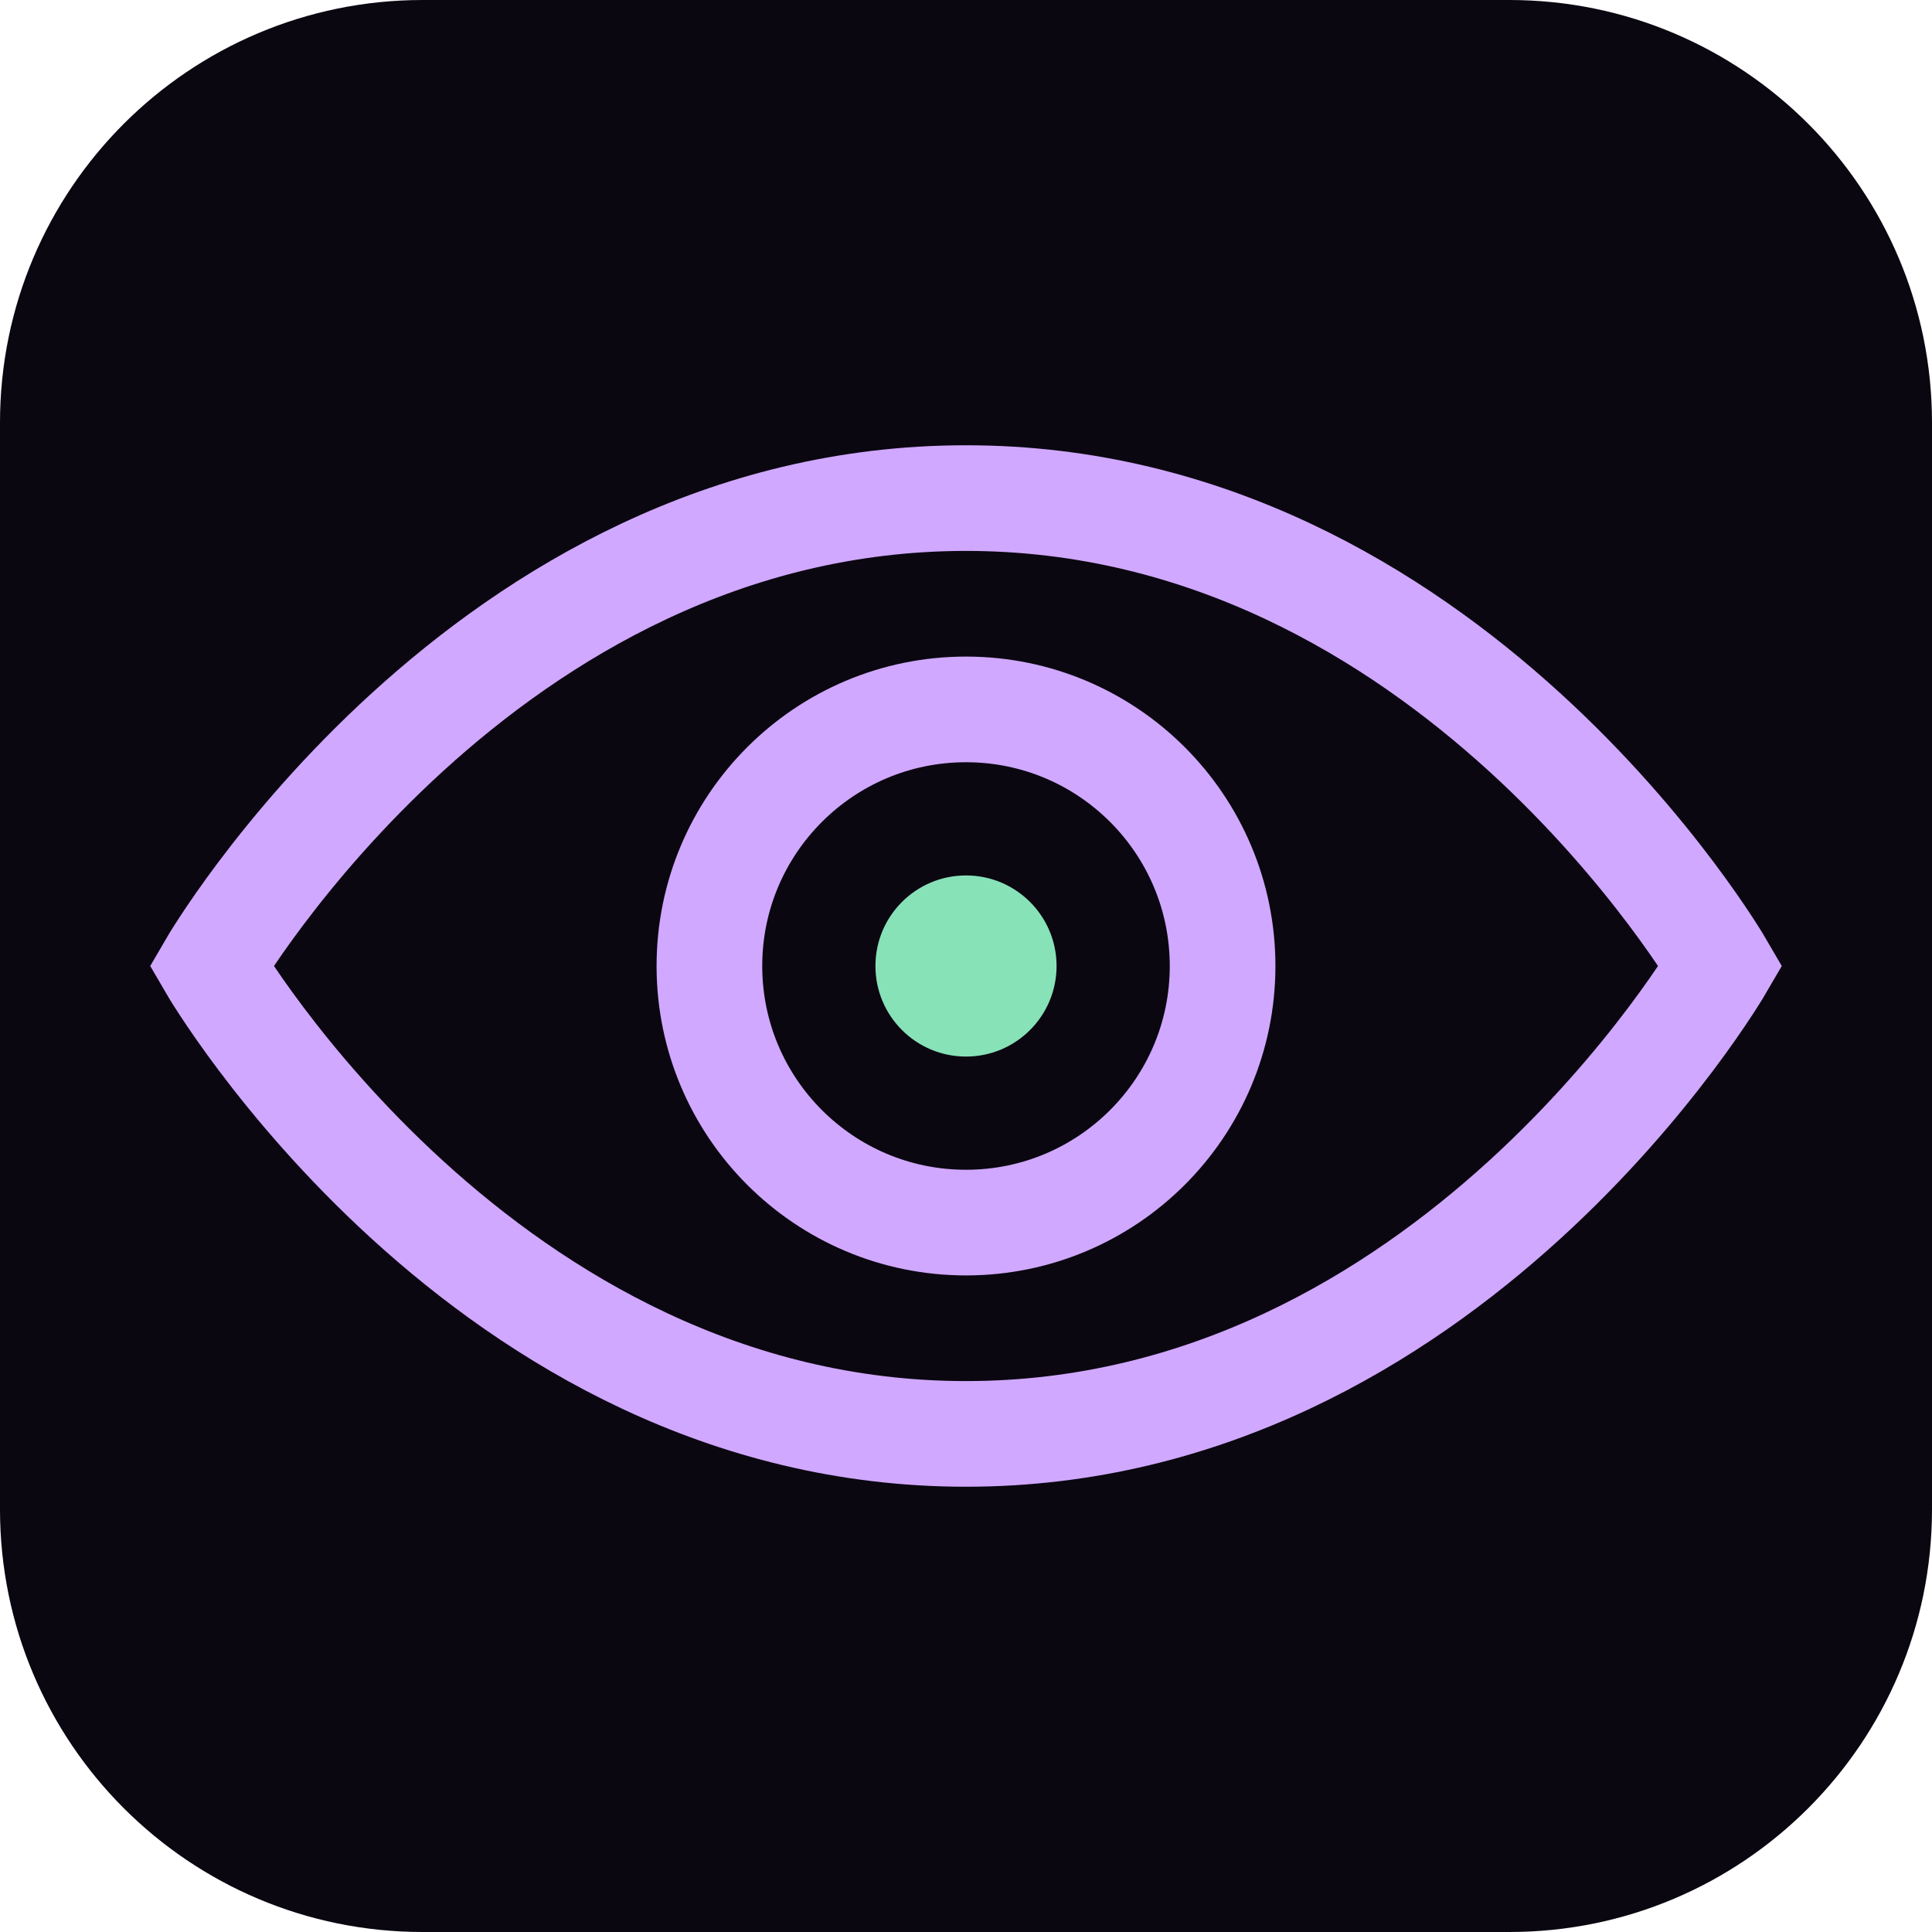
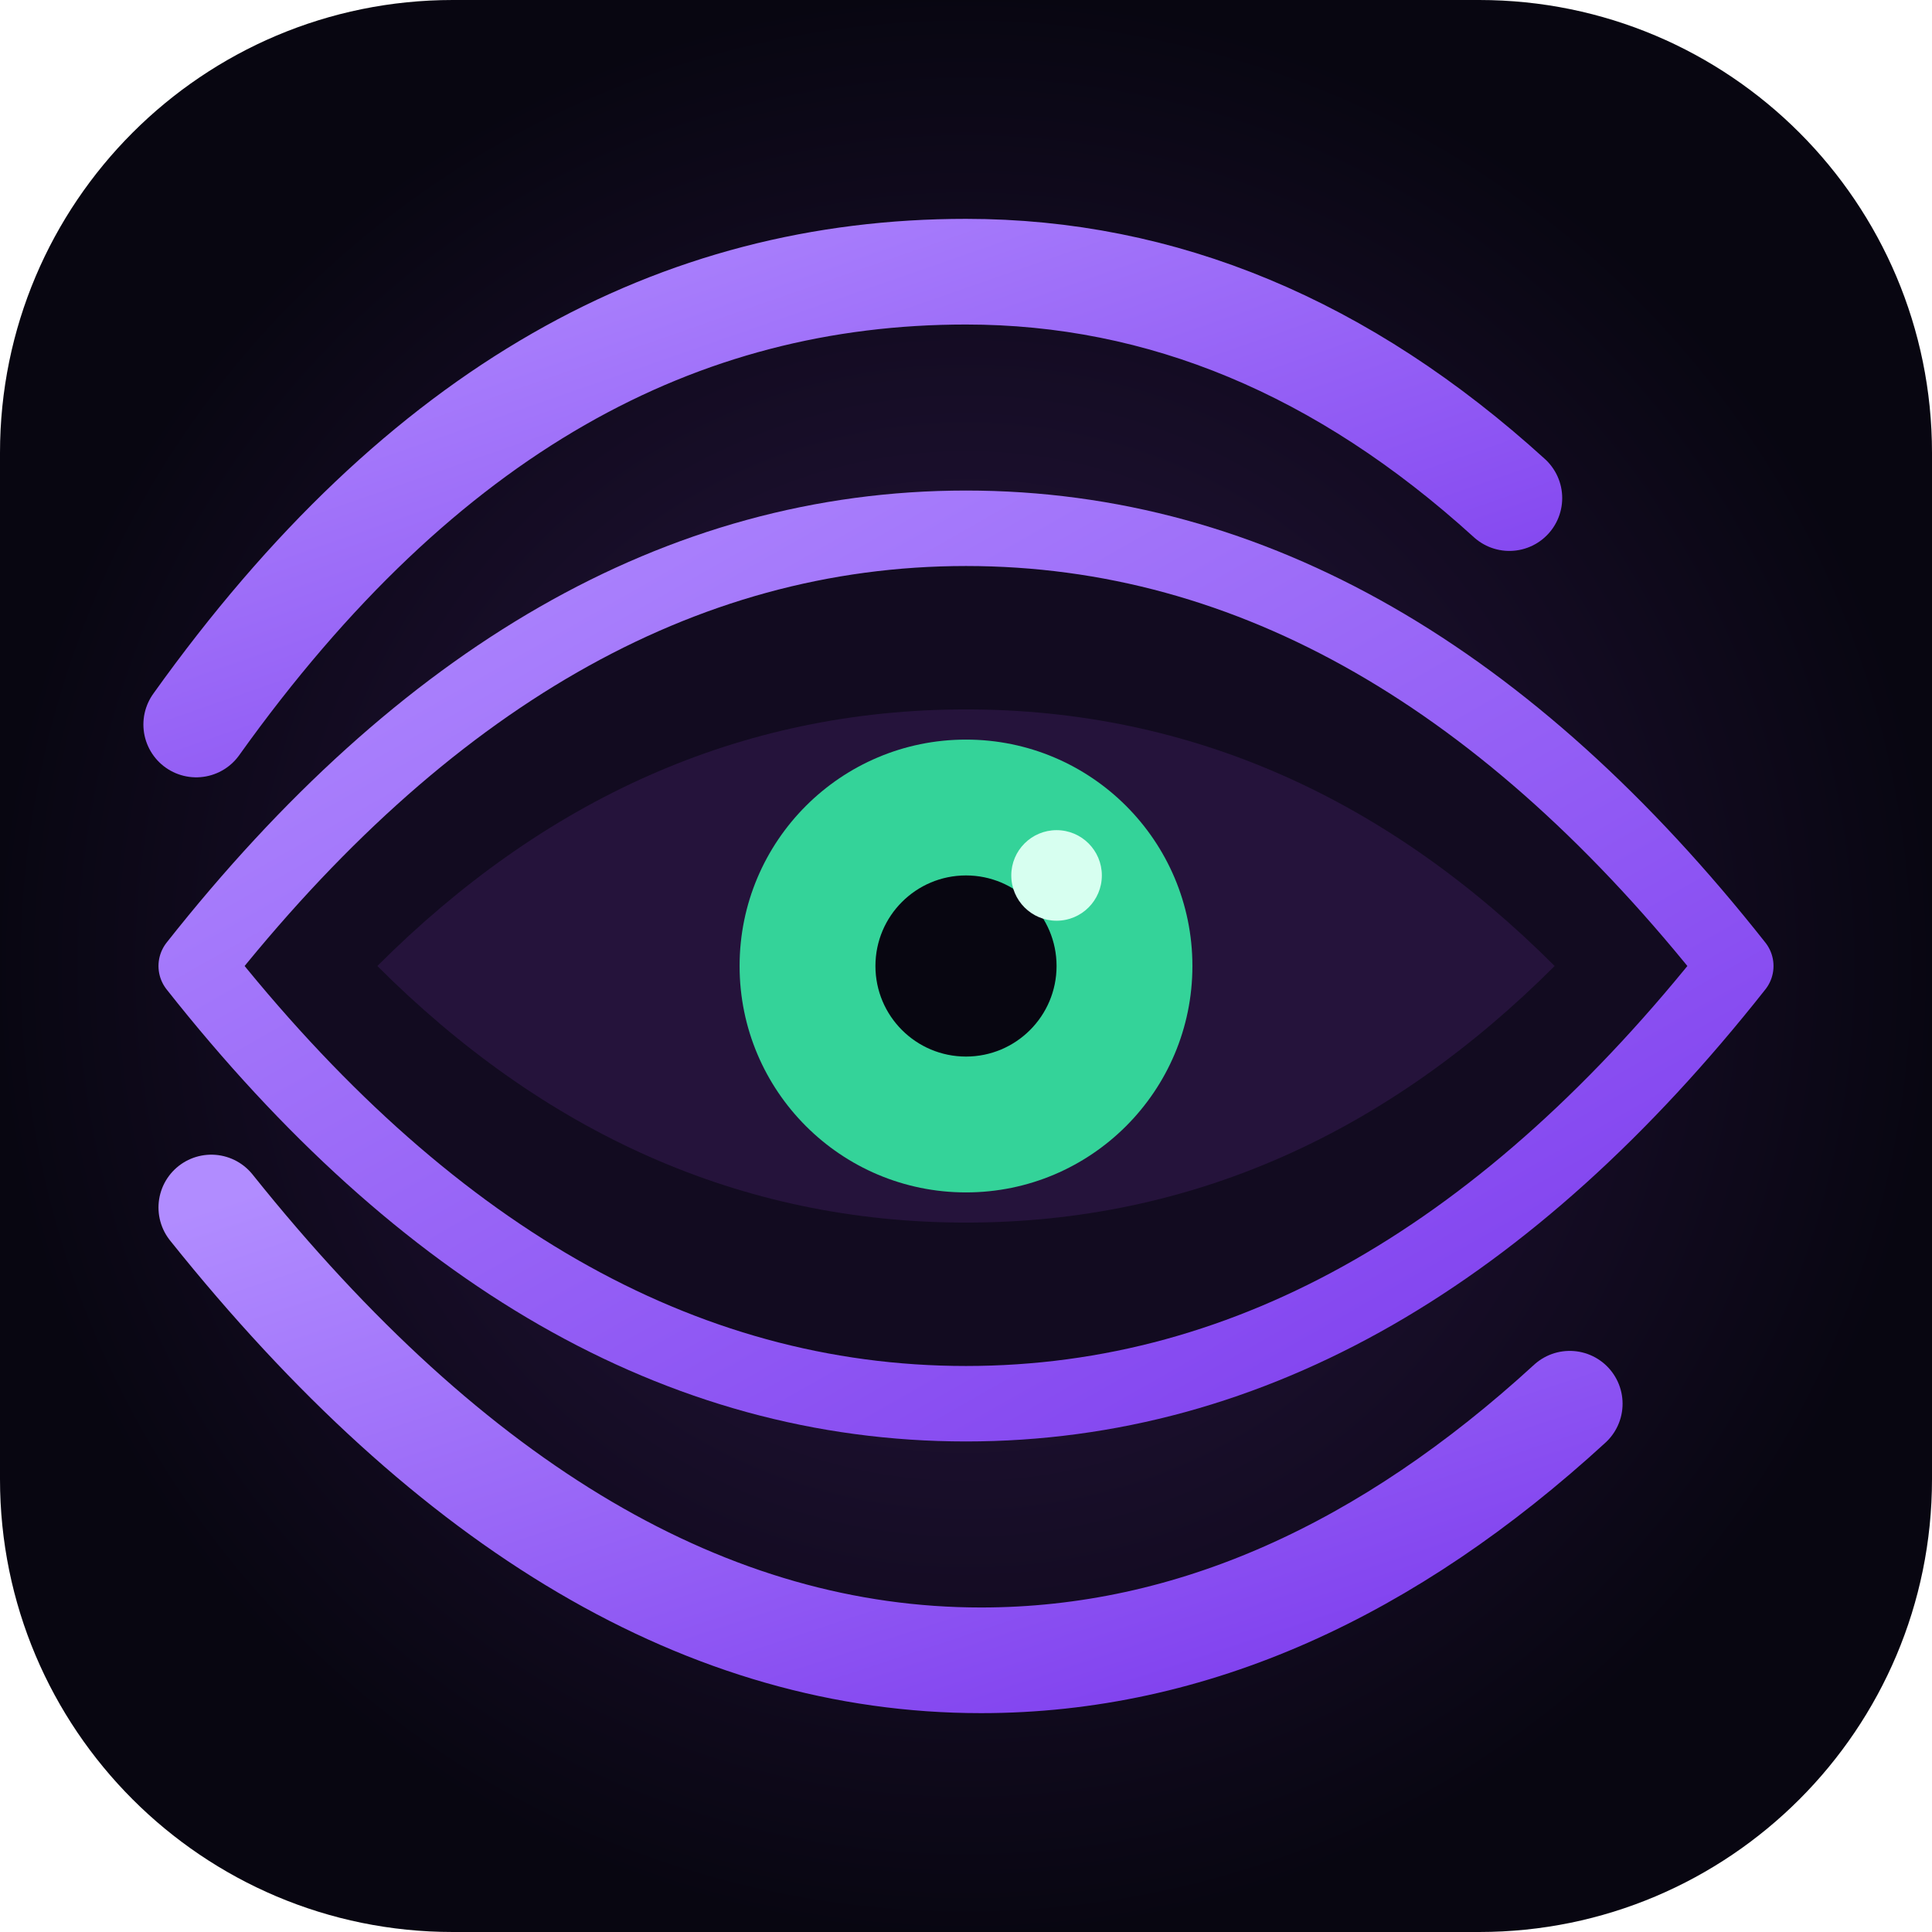
<svg xmlns="http://www.w3.org/2000/svg" viewBox="0 0 128 128">
-   <rect width="128" height="128" rx="28" fill="#0b0711" />
-   <path d="M14 64s18-31 50-31 50 31 50 31-18 31-50 31S14 64 14 64Z" fill="none" stroke="#d0a8ff" stroke-width="7" />
-   <circle cx="64" cy="64" r="17" fill="none" stroke="#d0a8ff" stroke-width="7" />
-   <circle cx="64" cy="64" r="6" fill="#87e2b8" />
+   <defs>
+     <linearGradient id="violet" x1="0" y1="0" x2="1" y2="1">
+       <stop offset="0" stop-color="#b18cff" />
+       <stop offset="1" stop-color="#7c3aed" />
+     </linearGradient>
+     <radialGradient id="glow">
+       <stop offset="0" stop-color="#2b1745" />
+       <stop offset="1" stop-color="#080611" />
+     </radialGradient>
+   </defs>
+   <rect width="128" height="128" rx="30" fill="url(#glow)" />
+   <path d="M13 48C28 27 45 18 64 18c13 0 25 5 36 15" fill="none" stroke="url(#violet)" stroke-width="7" stroke-linecap="round" />
+   <path d="M14 80c16 20 33 30 51 30 14 0 27-6 39-17" fill="none" stroke="url(#violet)" stroke-width="7" stroke-linecap="round" />
+   <path d="M13 64C28 45 45 35 64 35s36 10 51 29C100 83 83 93 64 93S28 83 13 64Z" fill="#120b20" stroke="url(#violet)" stroke-width="5" stroke-linejoin="round" />
+   <path d="M25 64c11-11 24-17 39-17s28 6 39 17c-11 11-24 17-39 17S36 75 25 64Z" fill="#25133b" />
+   <circle cx="64" cy="64" r="15" fill="#34d399" />
+   <circle cx="64" cy="64" r="6" fill="#080611" />
+   <circle cx="70" cy="58" r="3" fill="#d7fff0" />
</svg>
